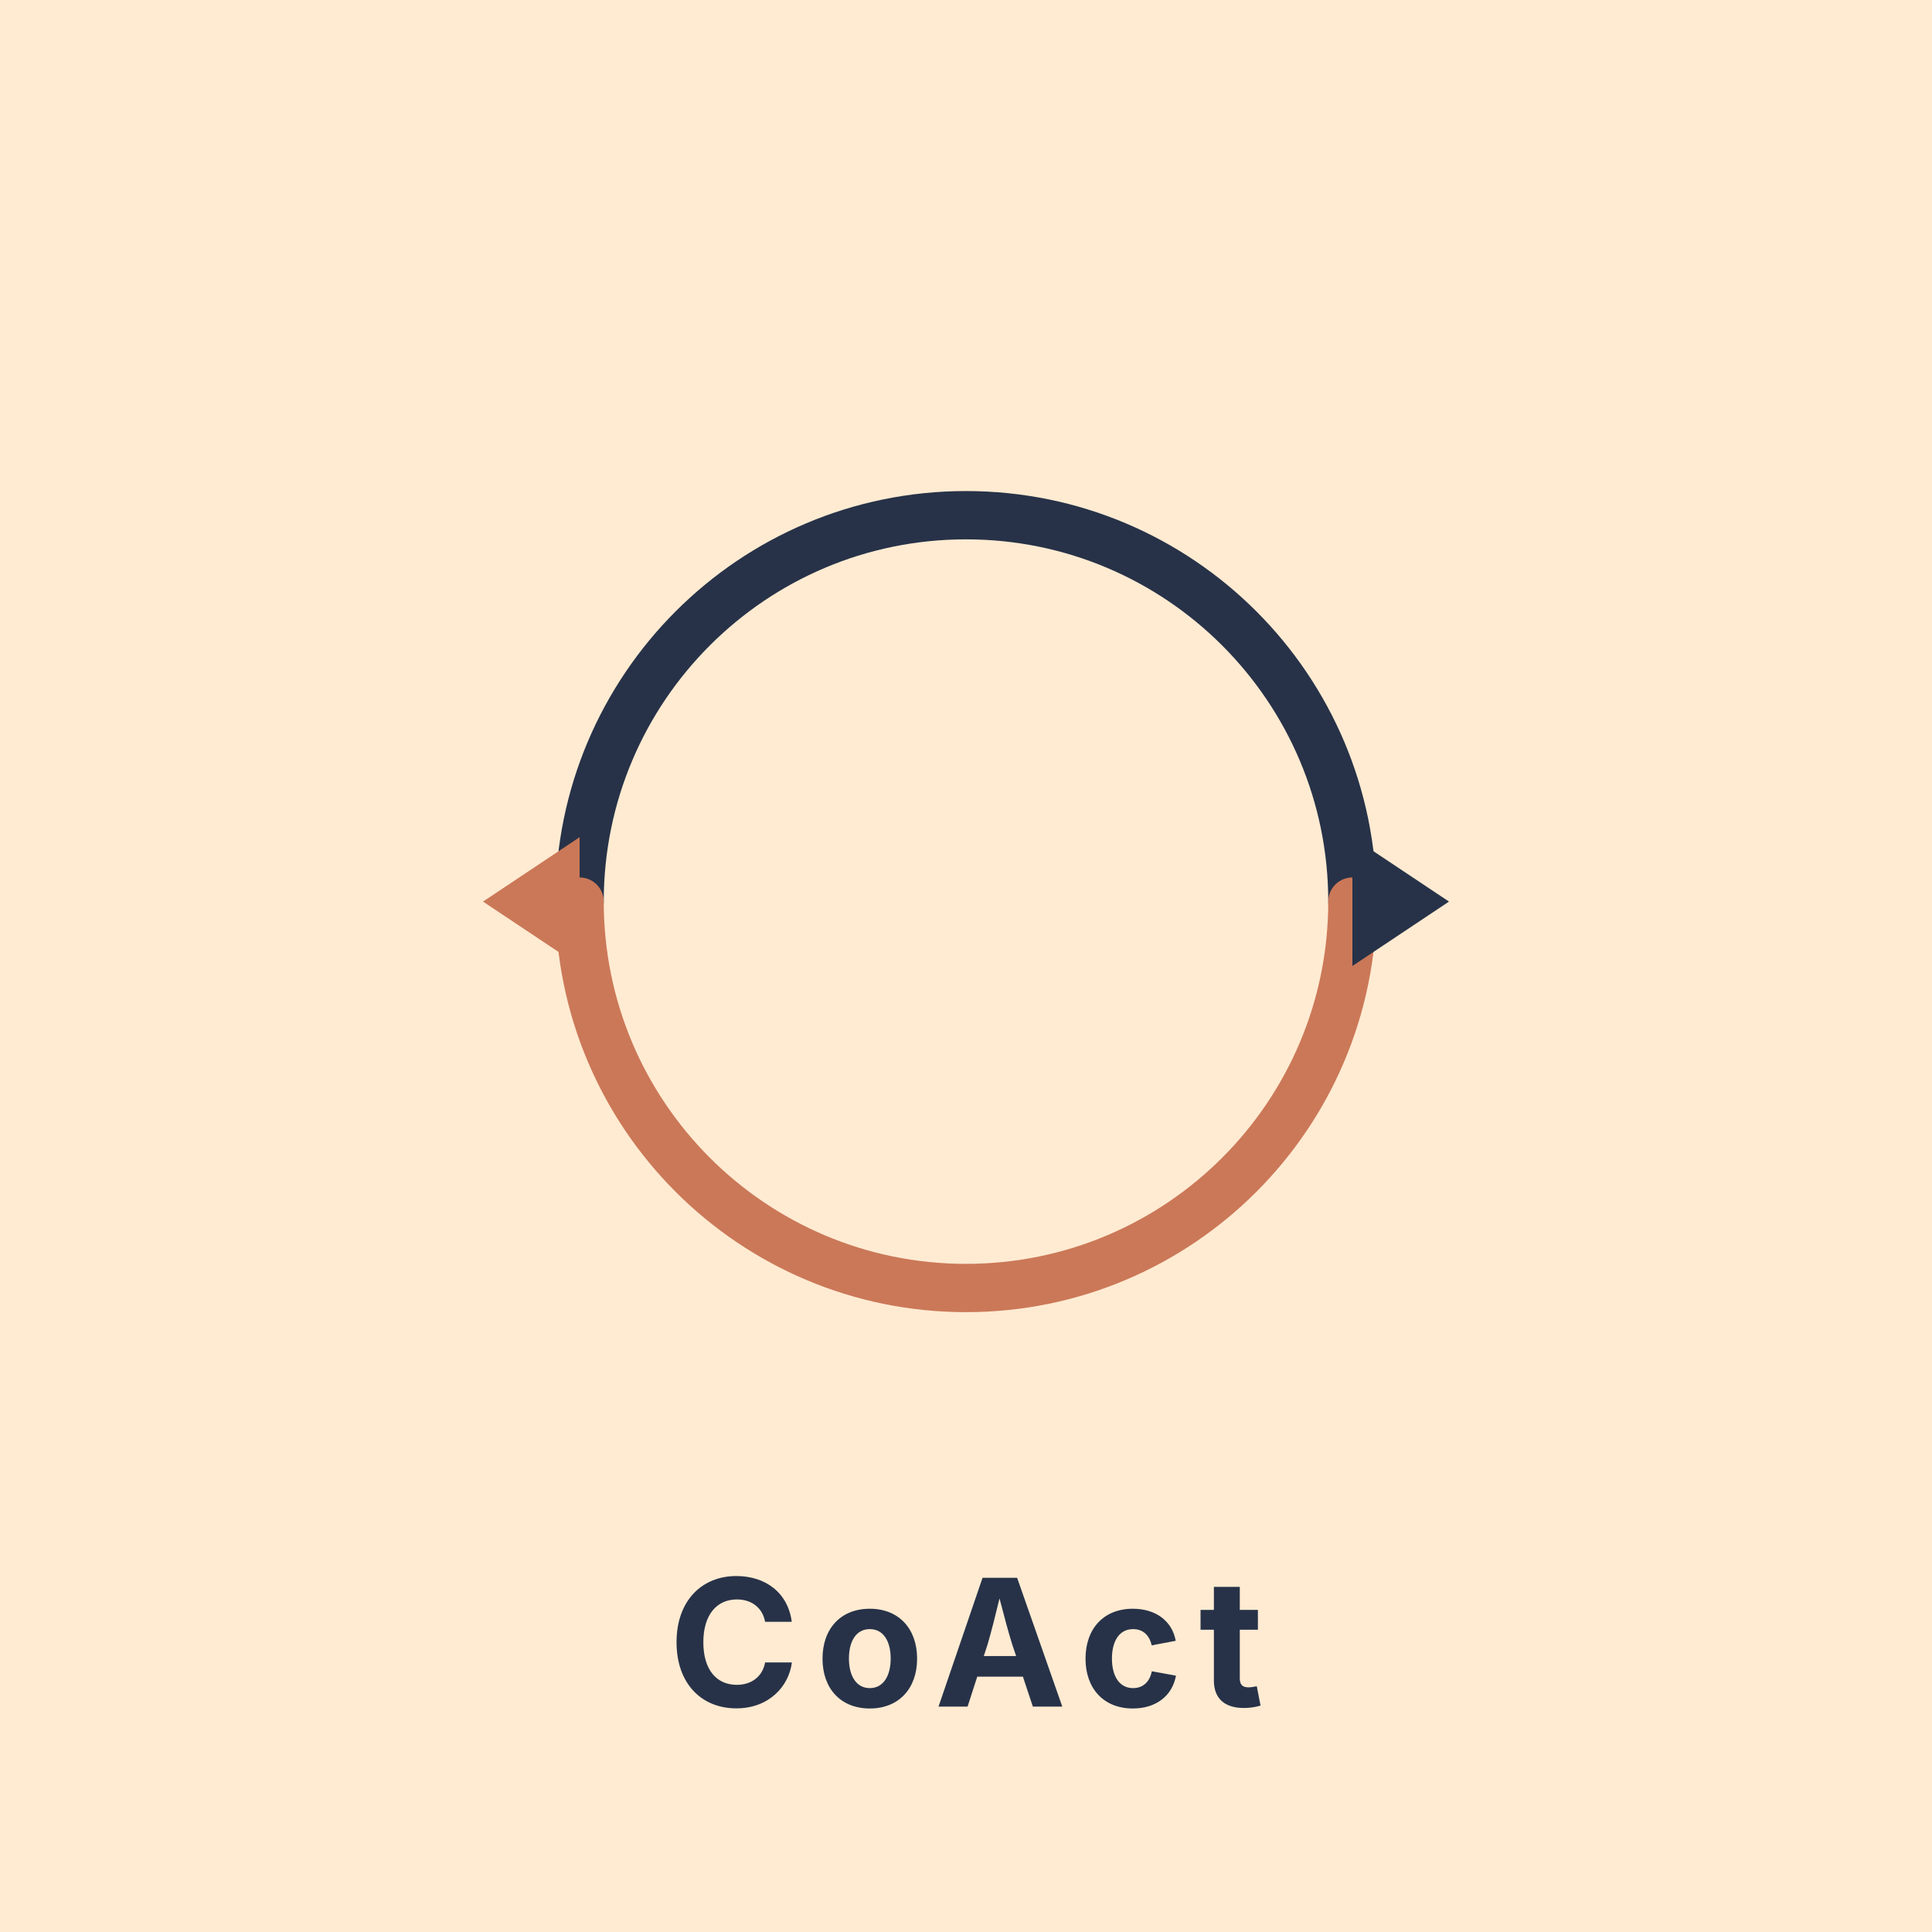
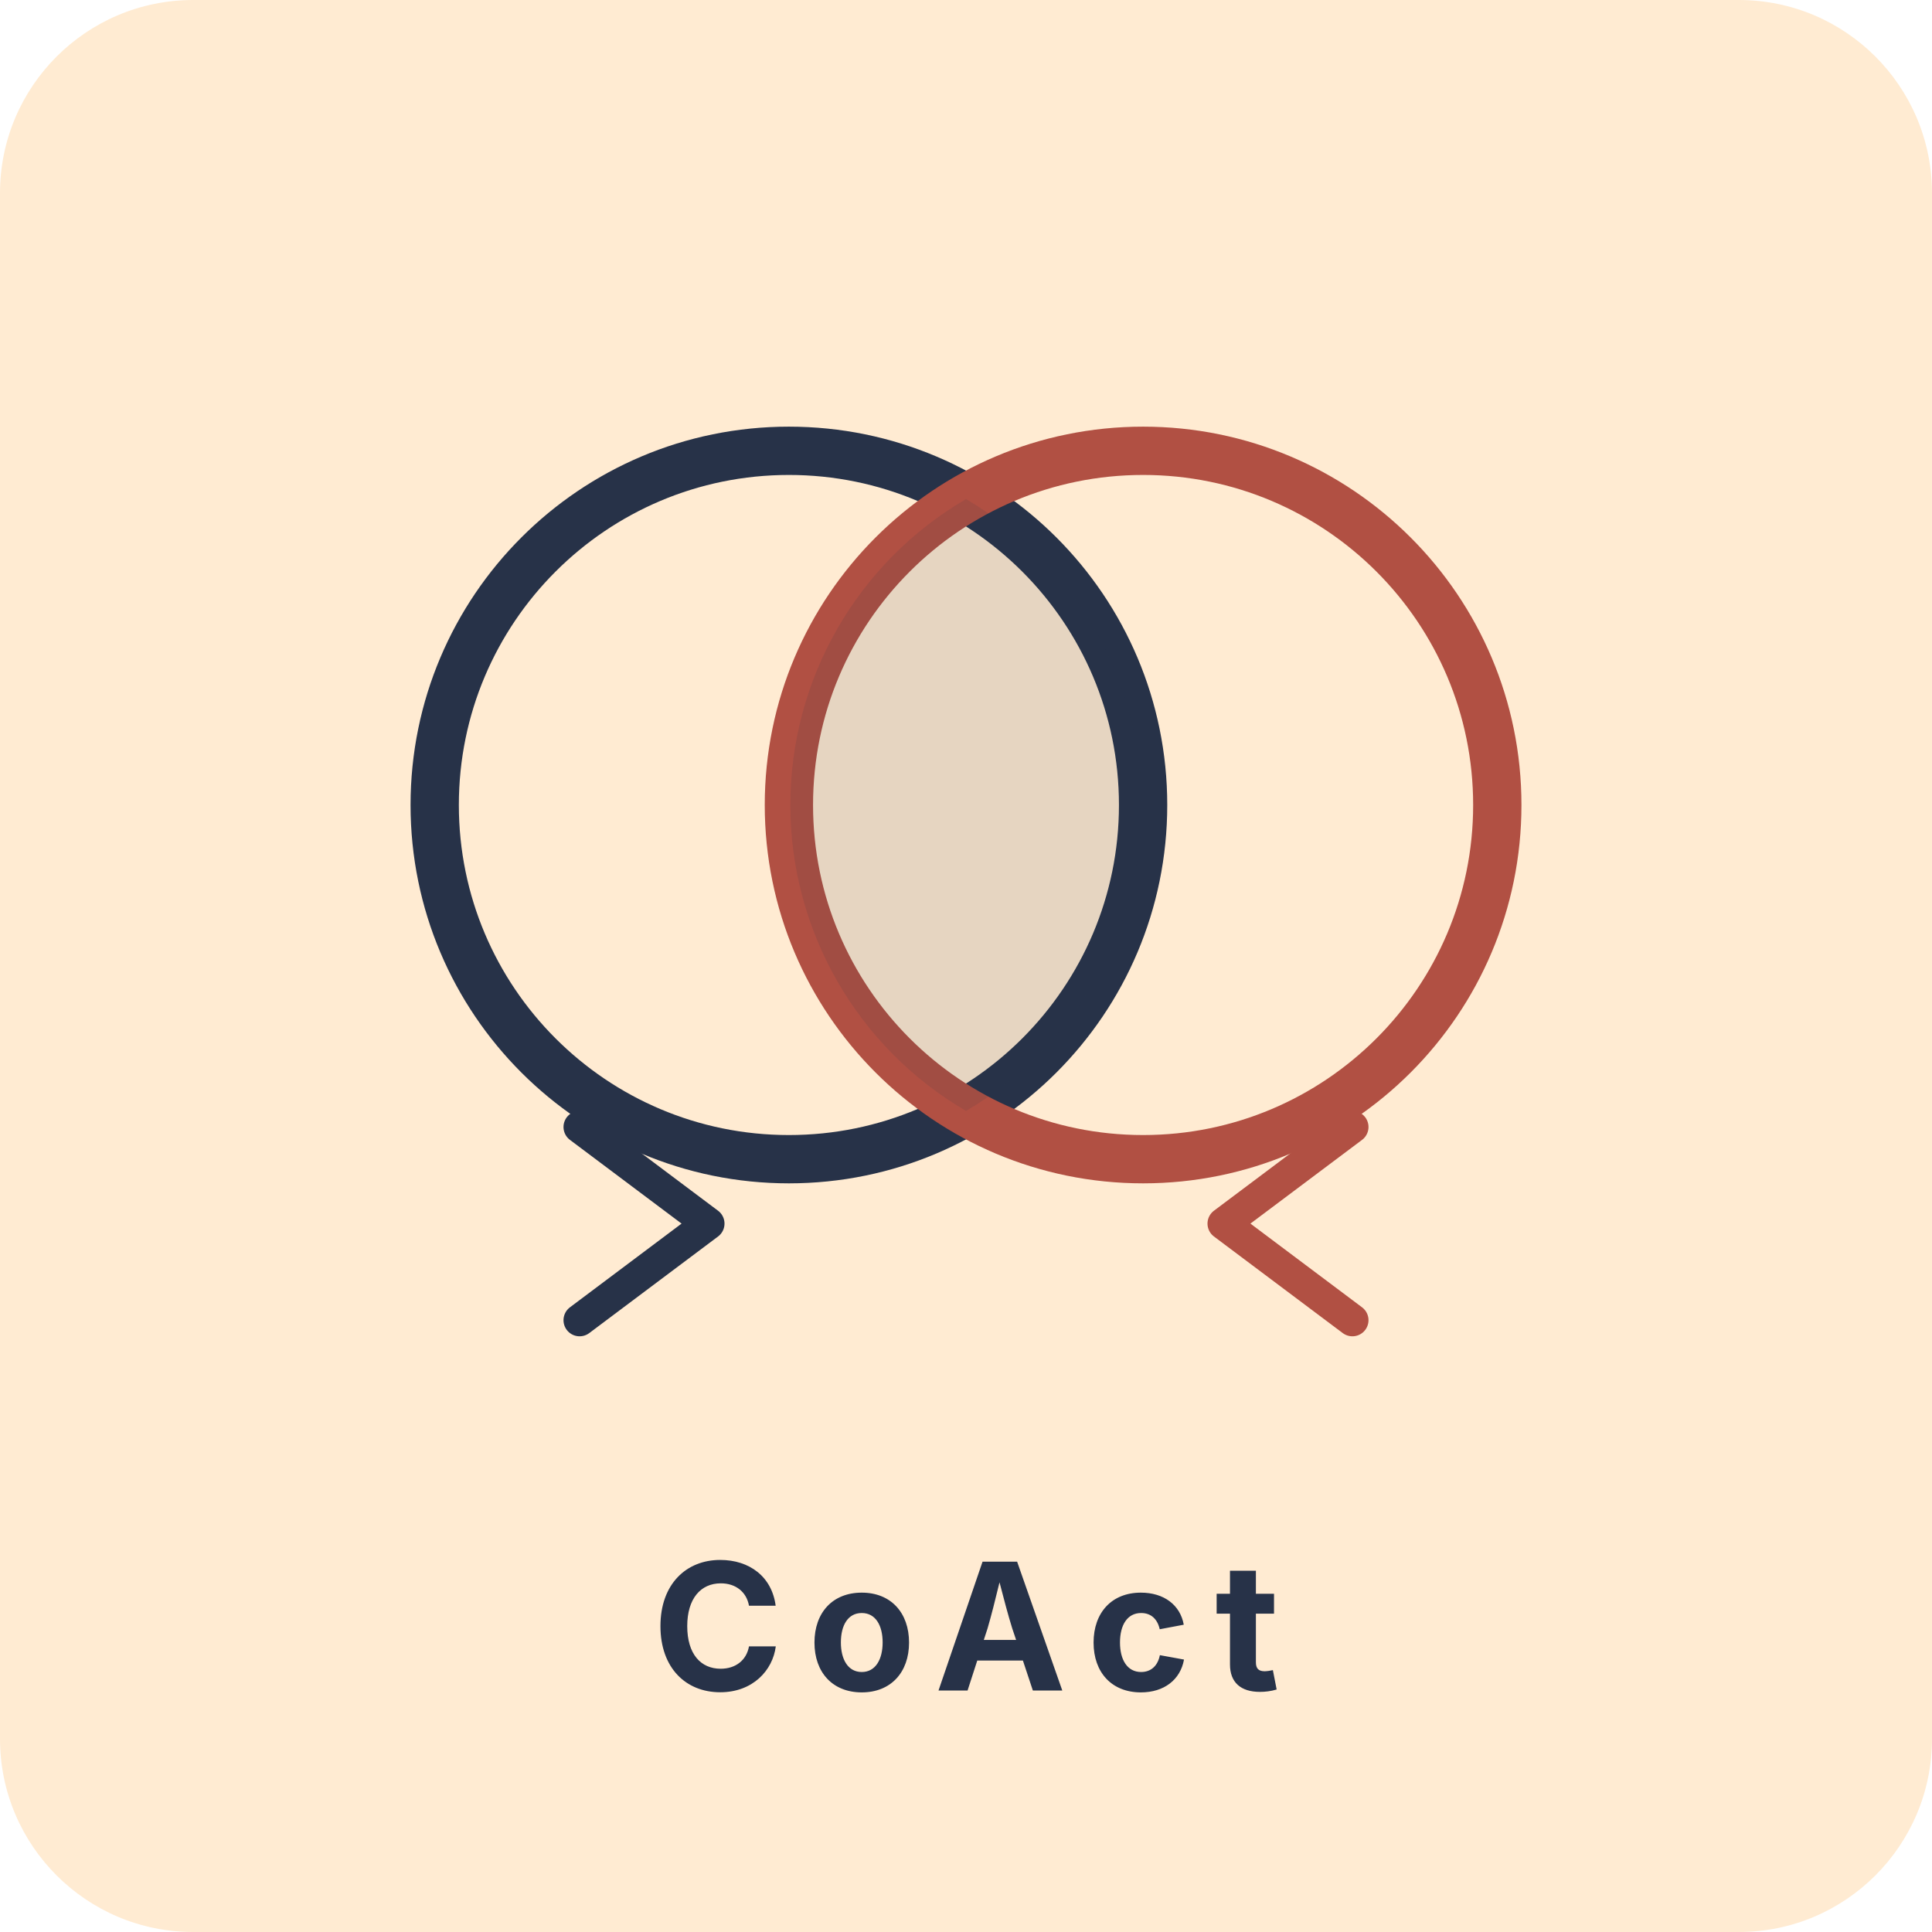
<svg xmlns="http://www.w3.org/2000/svg" viewBox="0 0 240 240" width="240" height="240" aria-label="CoAct logo">
-   <rect width="240" height="240" fill="#ffebd2" />
-   <path d="M72 112 A48 48 0 0 1 168 112" fill="none" stroke="#273248" stroke-width="6" stroke-linecap="round" />
-   <path d="M168 112 A48 48 0 0 1 72 112" fill="none" stroke="#cb7858" stroke-width="6" stroke-linecap="round" />
-   <path d="M168 104 L168 120 L180 112 Z" fill="#273248" />
-   <path d="M72 120 L72 104 L60 112 Z" fill="#cb7858" />
-   <text x="120" y="212" text-anchor="middle" font-family="Inter, system-ui, sans-serif" font-weight="700" font-size="22" letter-spacing="2" fill="#273248">CoAct</text>
+   <rect width="240" height="240" rx="24" fill="#ffebd2" />
+   <circle cx="98" cy="100" r="44" fill="none" stroke="#273248" stroke-width="6" />
+   <circle cx="142" cy="100" r="44" fill="none" stroke="#b15043" stroke-width="6" />
+   <path d="M120 62 A44 44 0 0 1 120 138 A44 44 0 0 1 120 62 Z" fill="#273248" opacity="0.12" />
+   <path d="M72 140 L88 152 L72 164" fill="none" stroke="#273248" stroke-width="4" stroke-linecap="round" stroke-linejoin="round" />
+   <path d="M168 164 L152 152 L168 140" fill="none" stroke="#b15043" stroke-width="4" stroke-linecap="round" stroke-linejoin="round" />
+   <text x="120" y="210" text-anchor="middle" font-family="'Atkinson Hyperlegible', Inter, system-ui, sans-serif" font-weight="700" font-size="22" letter-spacing="3" fill="#273248">CoAct</text>
</svg>
